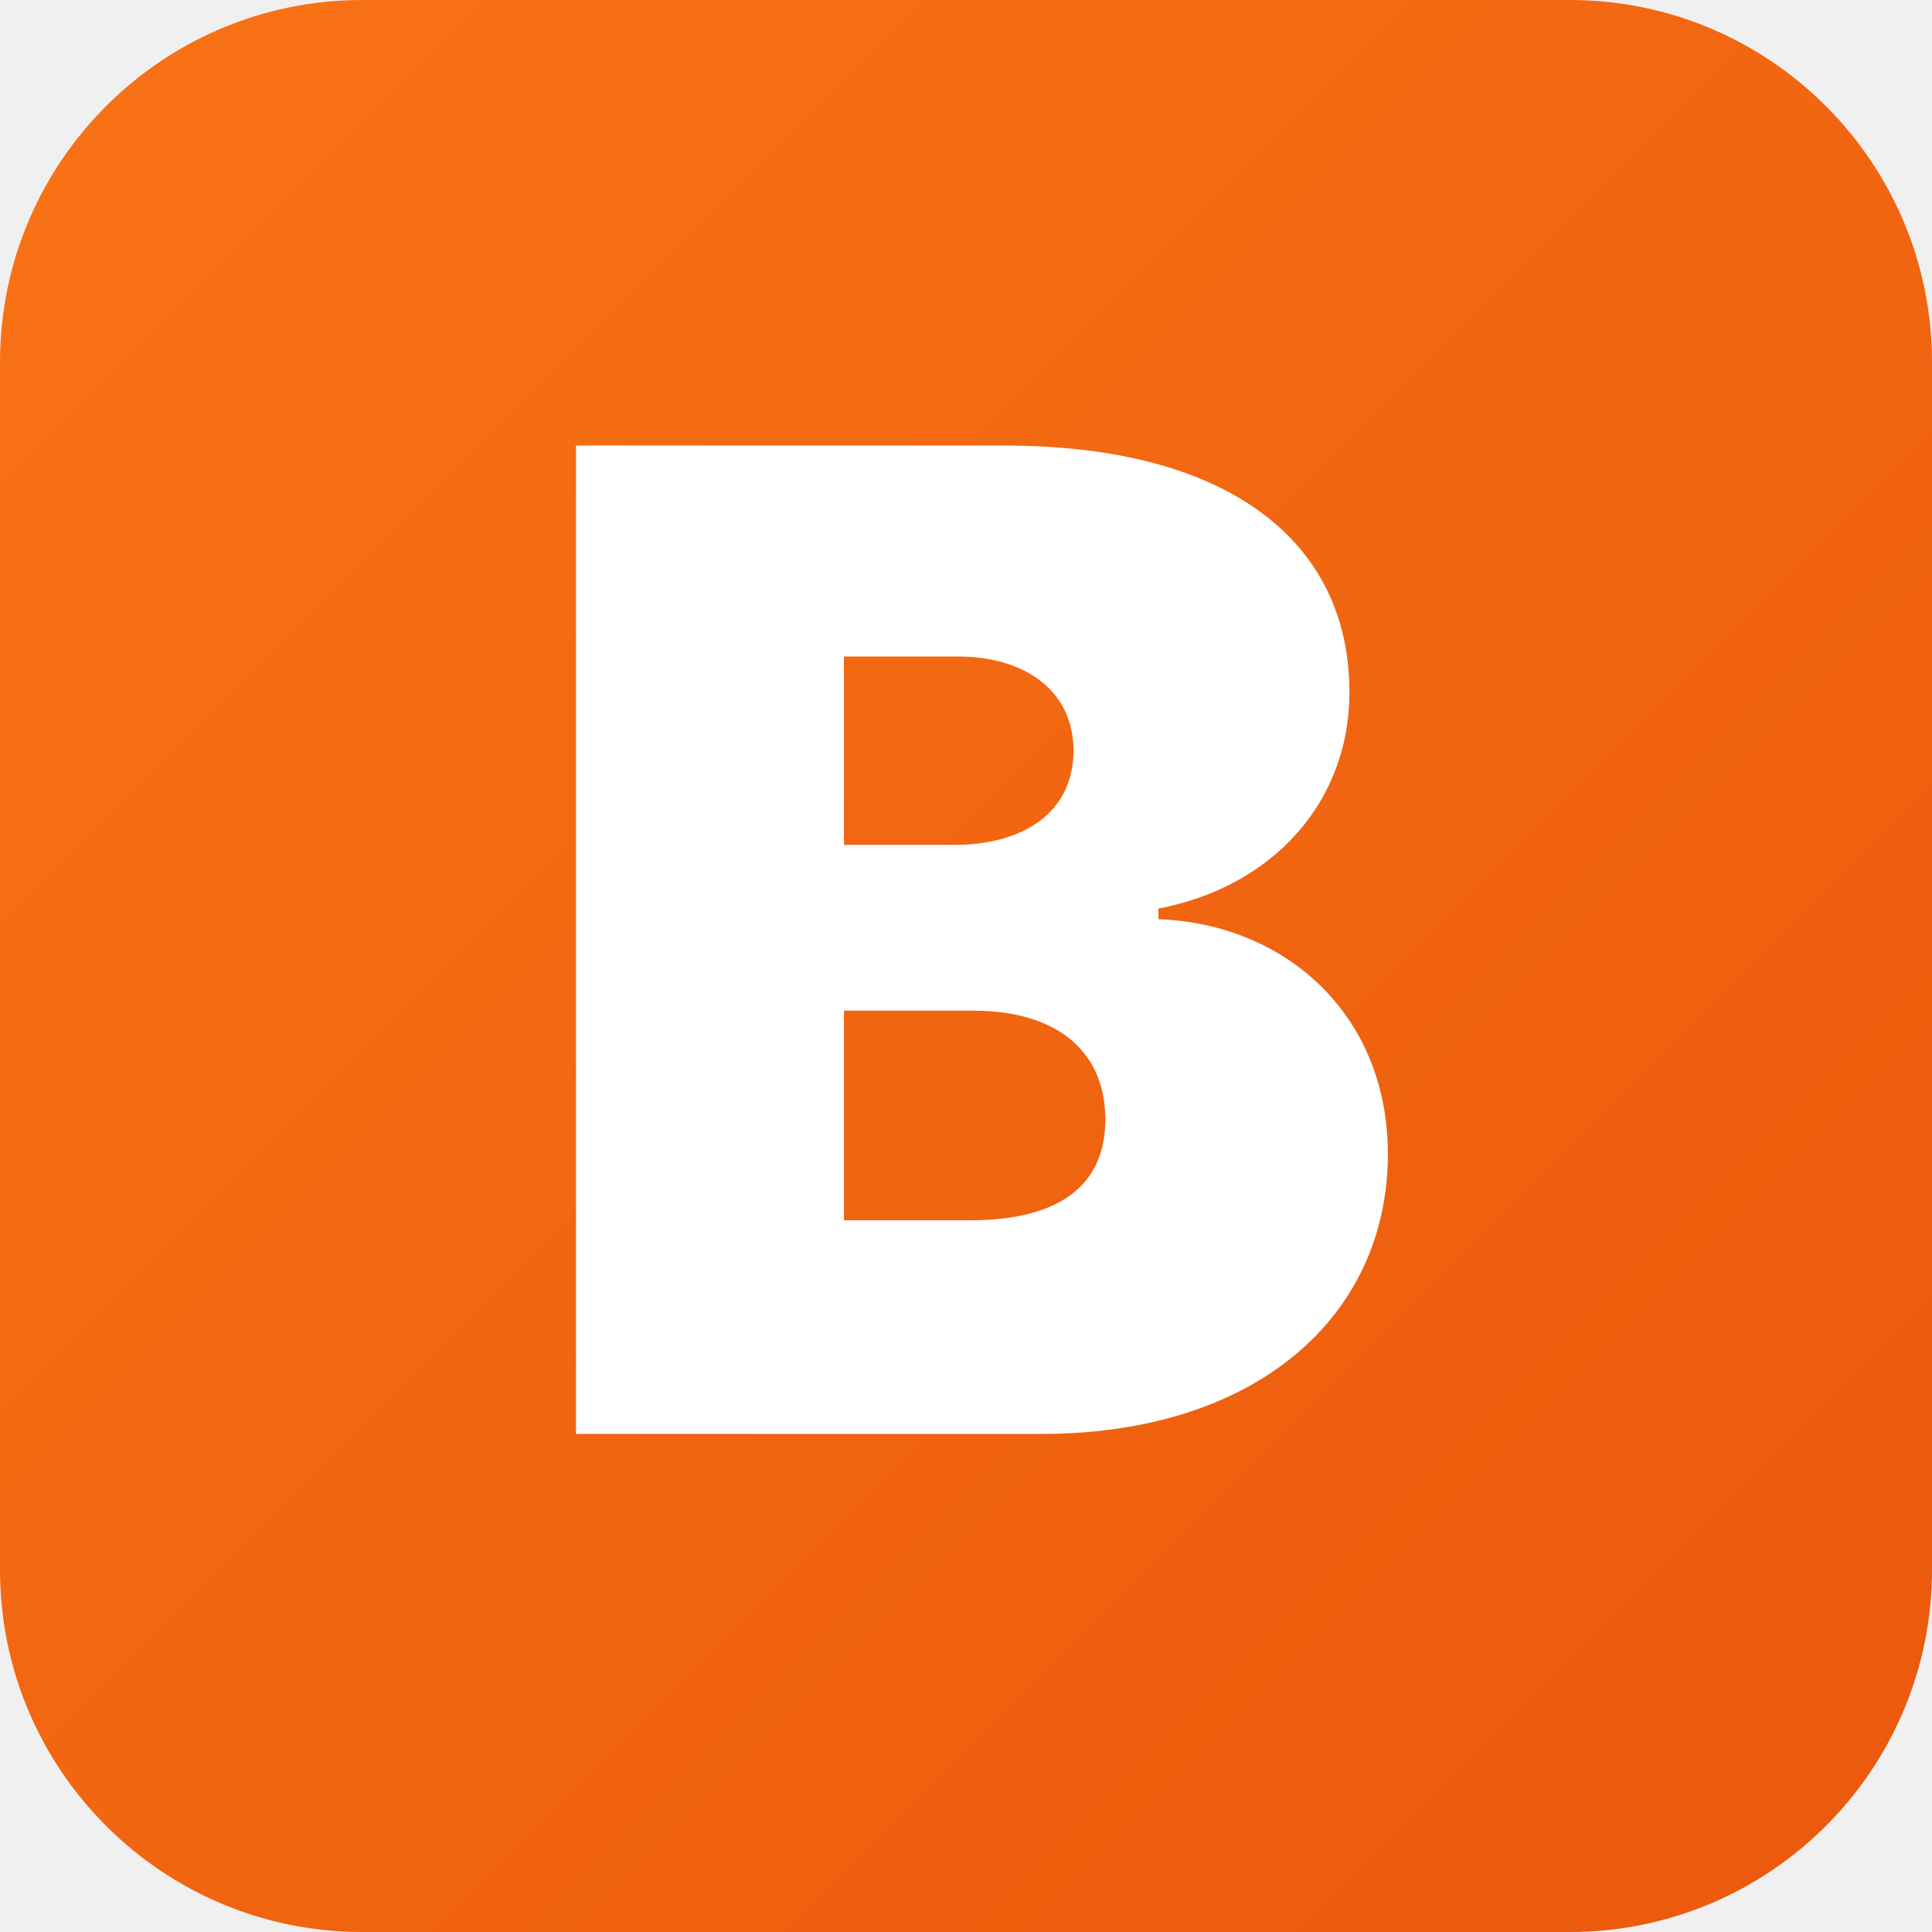
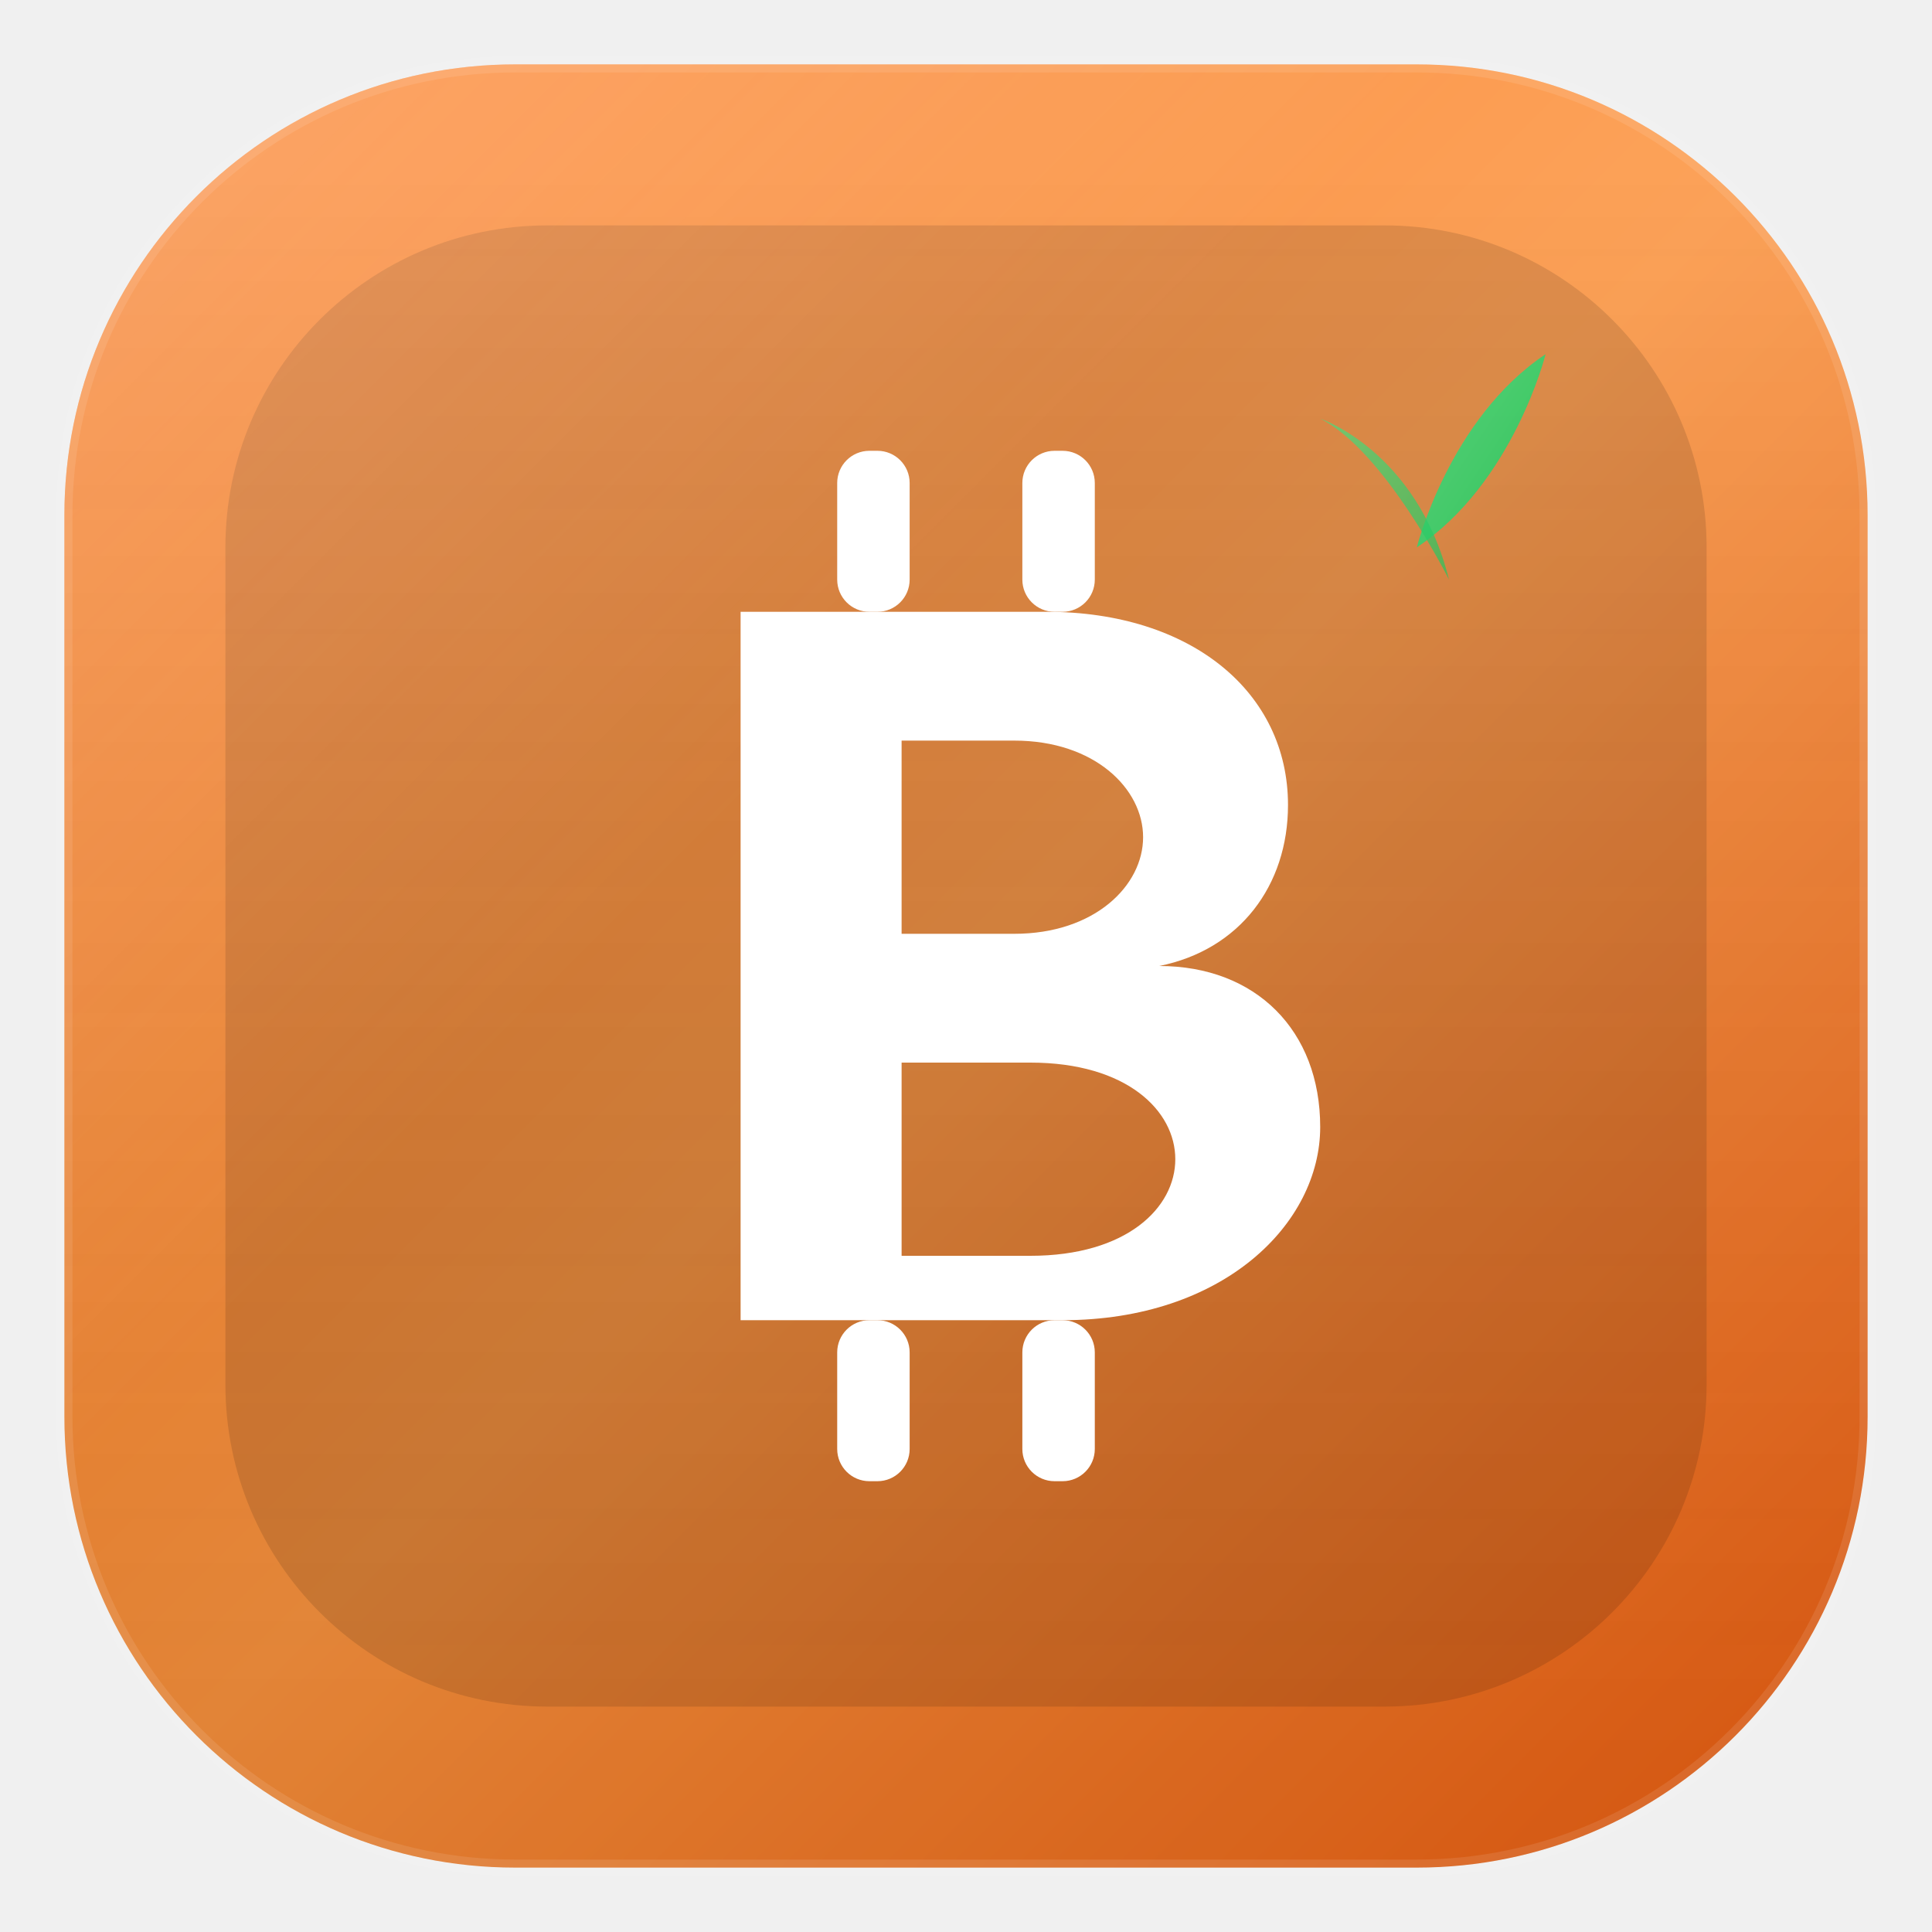
- <svg xmlns="http://www.w3.org/2000/svg" viewBox="0 0 512 512">
+ <svg xmlns="http://www.w3.org/2000/svg" viewBox="0 0 120 120">
  <defs>
-     <linearGradient id="bg" x1="0%" y1="0%" x2="100%" y2="100%">
+     <linearGradient id="bg" x1="0" y1="0" x2="120" y2="120" gradientUnits="userSpaceOnUse">
      <stop offset="0%" stop-color="#f97316" />
+       <stop offset="50%" stop-color="#fb923c" />
      <stop offset="100%" stop-color="#ea580c" />
    </linearGradient>
+     <linearGradient id="inner" x1="60" y1="10" x2="60" y2="110" gradientUnits="userSpaceOnUse">
+       <stop offset="0%" stop-color="white" stop-opacity="0.15" />
+       <stop offset="100%" stop-color="black" stop-opacity="0.1" />
+     </linearGradient>
+     <linearGradient id="leaf" x1="0" y1="0" x2="1" y2="1">
+       <stop offset="0%" stop-color="#4ade80" />
+       <stop offset="100%" stop-color="#22c55e" />
+     </linearGradient>
+     <linearGradient id="shine" x1="0" y1="0" x2="120" y2="120" gradientUnits="userSpaceOnUse">
+       <stop offset="0%" stop-color="white" stop-opacity="0.25" />
+       <stop offset="40%" stop-color="white" stop-opacity="0" />
+     </linearGradient>
  </defs>
-   <rect width="512" height="512" rx="96" fill="url(#bg)" />
-   <text x="256" y="380" text-anchor="middle" font-family="system-ui,-apple-system,sans-serif" font-weight="900" font-size="360" fill="white">B</text>
+   <rect x="4" y="4" width="112" height="112" rx="28" fill="url(#bg)" />
+   <rect x="4" y="4" width="112" height="112" rx="28" fill="url(#inner)" />
+   <rect x="4" y="4" width="112" height="112" rx="28" stroke="white" stroke-opacity="0.1" stroke-width="1" fill="none" />
+   <rect x="14" y="14" width="92" height="92" rx="20" fill="black" fill-opacity="0.12" />
+   <g transform="translate(60,60)">
+     <rect x="-8" y="-32" width="4.5" height="10" rx="2" fill="white" />
+     <rect x="3.5" y="-32" width="4.5" height="10" rx="2" fill="white" />
+     <rect x="-8" y="22" width="4.5" height="10" rx="2" fill="white" />
+     <rect x="3.5" y="22" width="4.5" height="10" rx="2" fill="white" />
+     <path d="M-14,-22 L-14,22 L6,22 C16,22 22,16 22,10 C22,4 18,0 12,0 C17,-1 20,-5 20,-10 C20,-17 14,-22 5,-22 Z M-4,-14 L3,-14 C8,-14 11,-11 11,-8 C11,-5 8,-2 3,-2 L-4,-2 Z M-4,6 L4,6 C10,6 13,9 13,12 C13,15 10,18 4,18 L-4,18 Z" fill="white" fill-rule="evenodd" />
+   </g>
+   <g transform="translate(88,22)">
+     <path d="M0,12 C0,12 2,4 8,0 C8,0 6,8 0,12Z" fill="url(#leaf)" opacity="0.9" />
+     <path d="M2,14 C2,14 -2,6 -6,4 C-6,4 0,6 2,14Z" fill="url(#leaf)" opacity="0.7" />
+   </g>
+   <rect x="4" y="4" width="112" height="112" rx="28" fill="url(#shine)" />
</svg>
